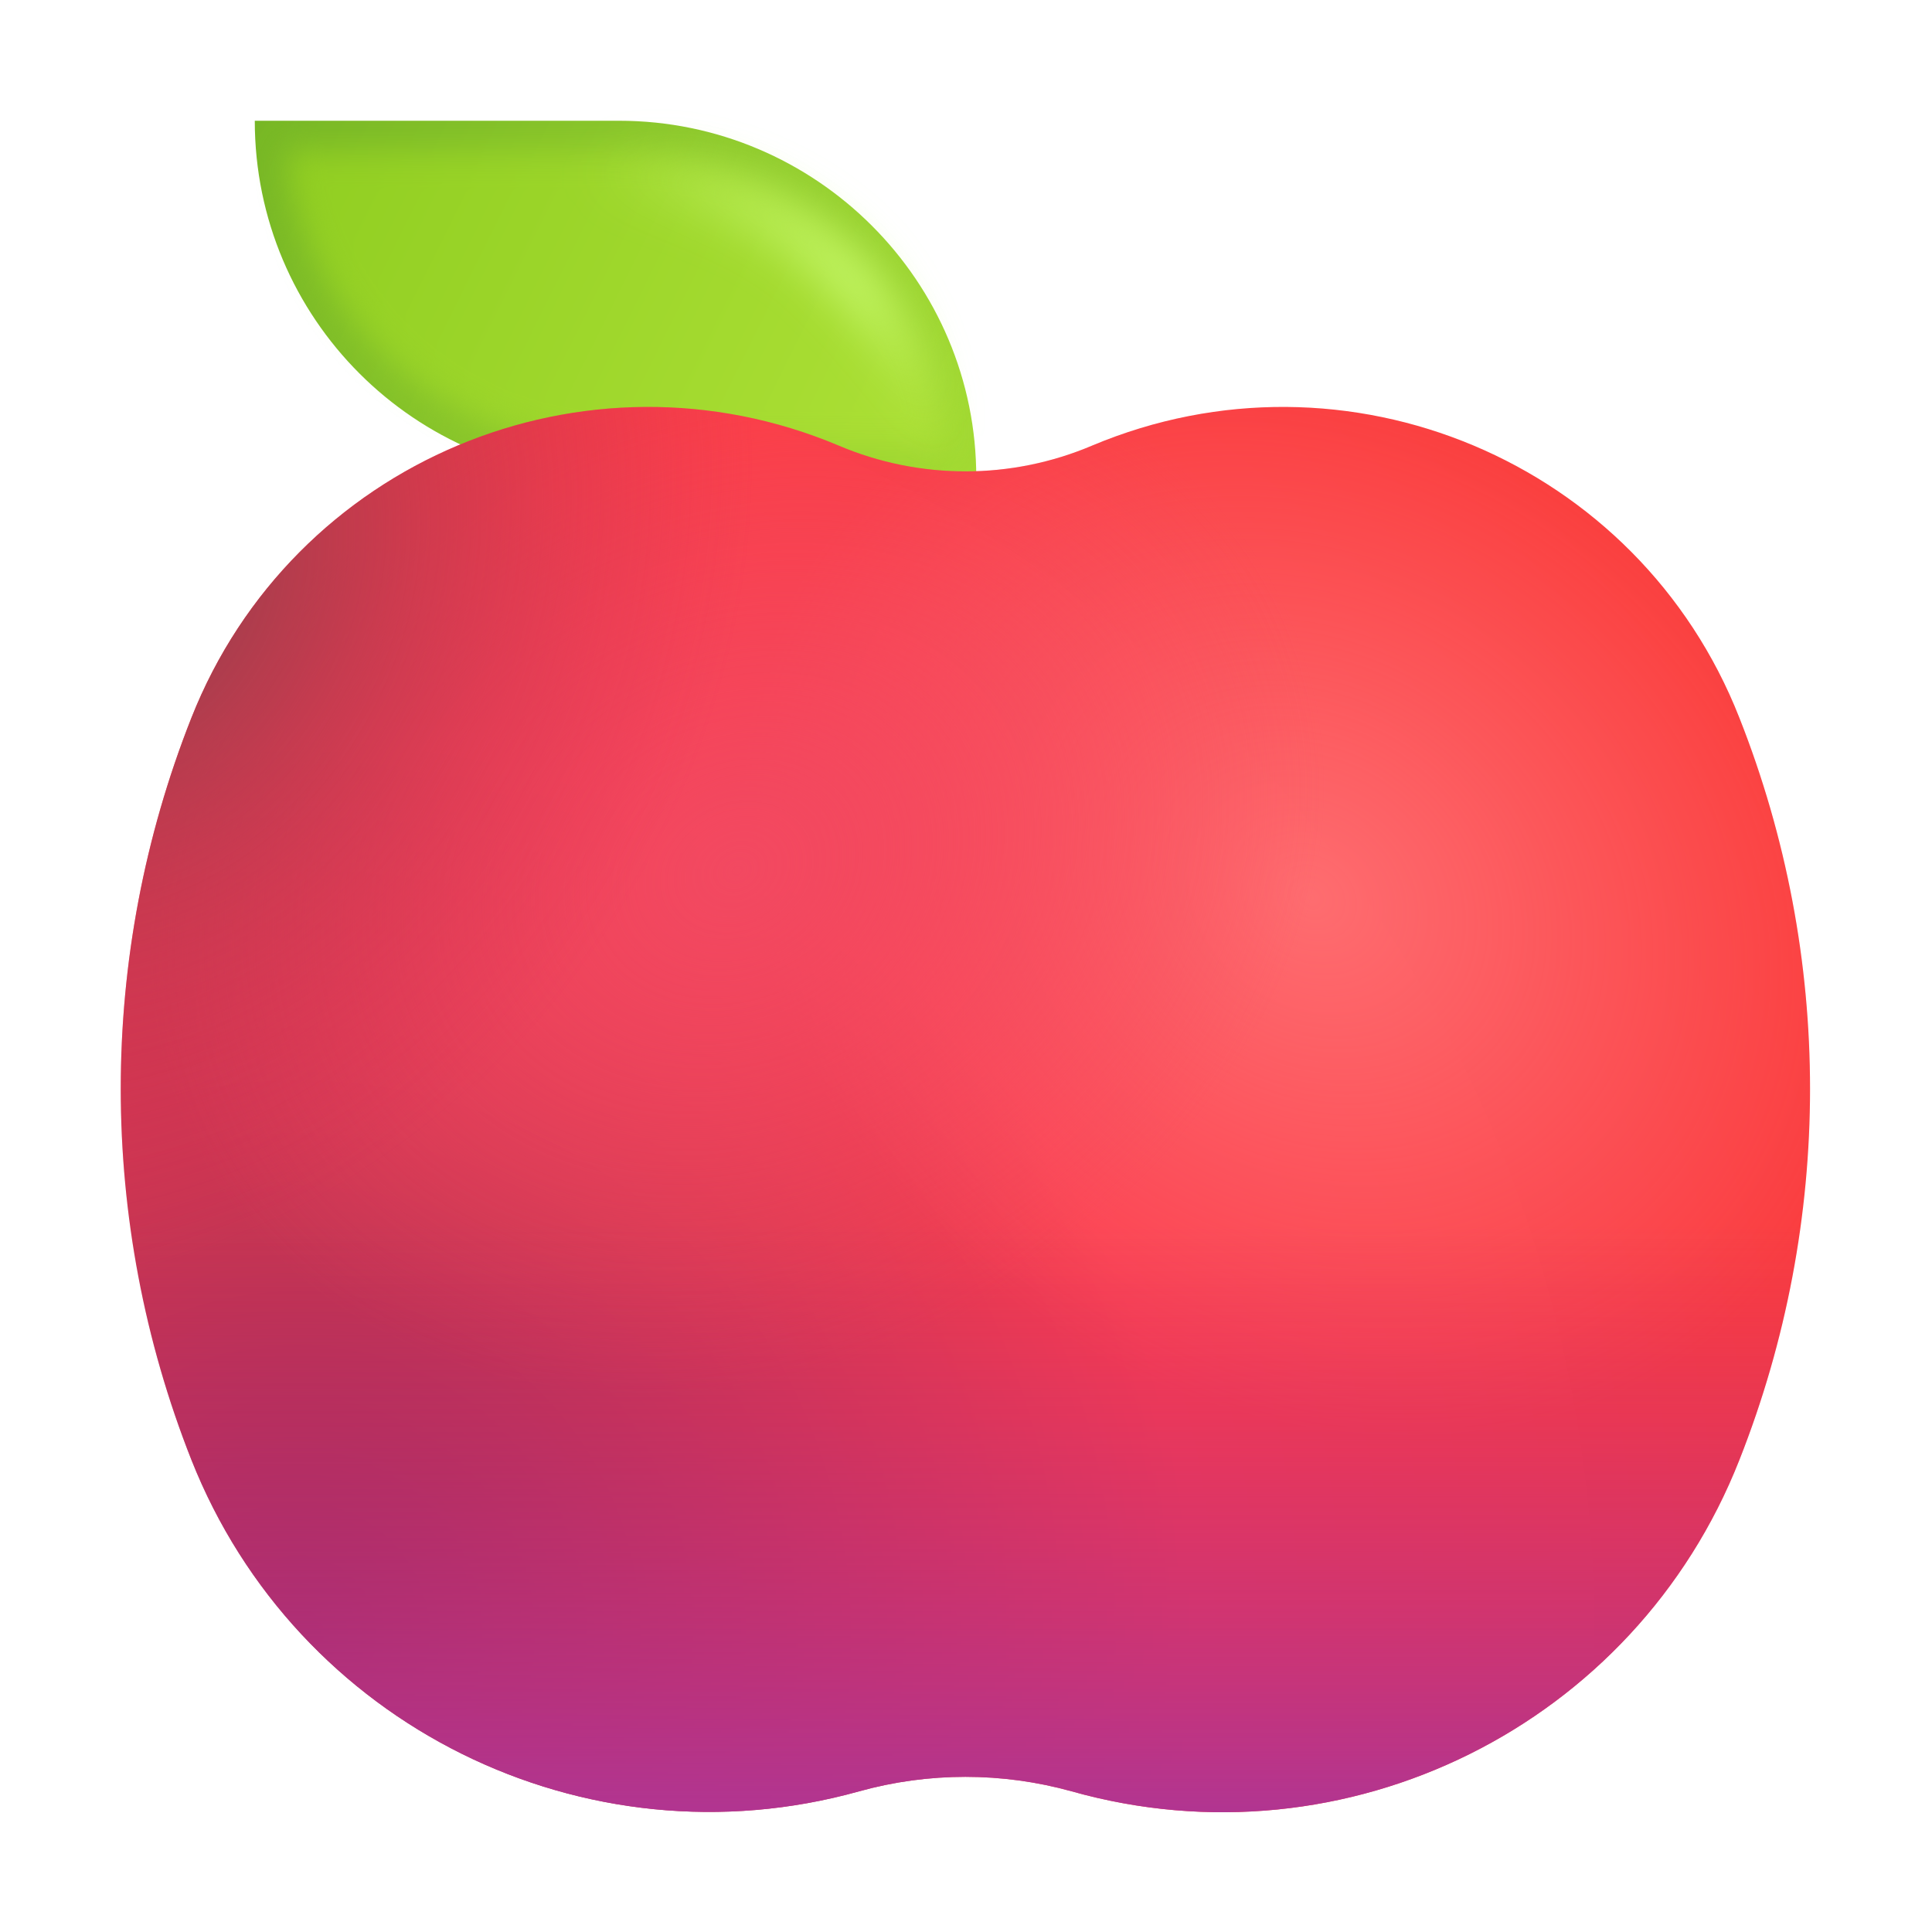
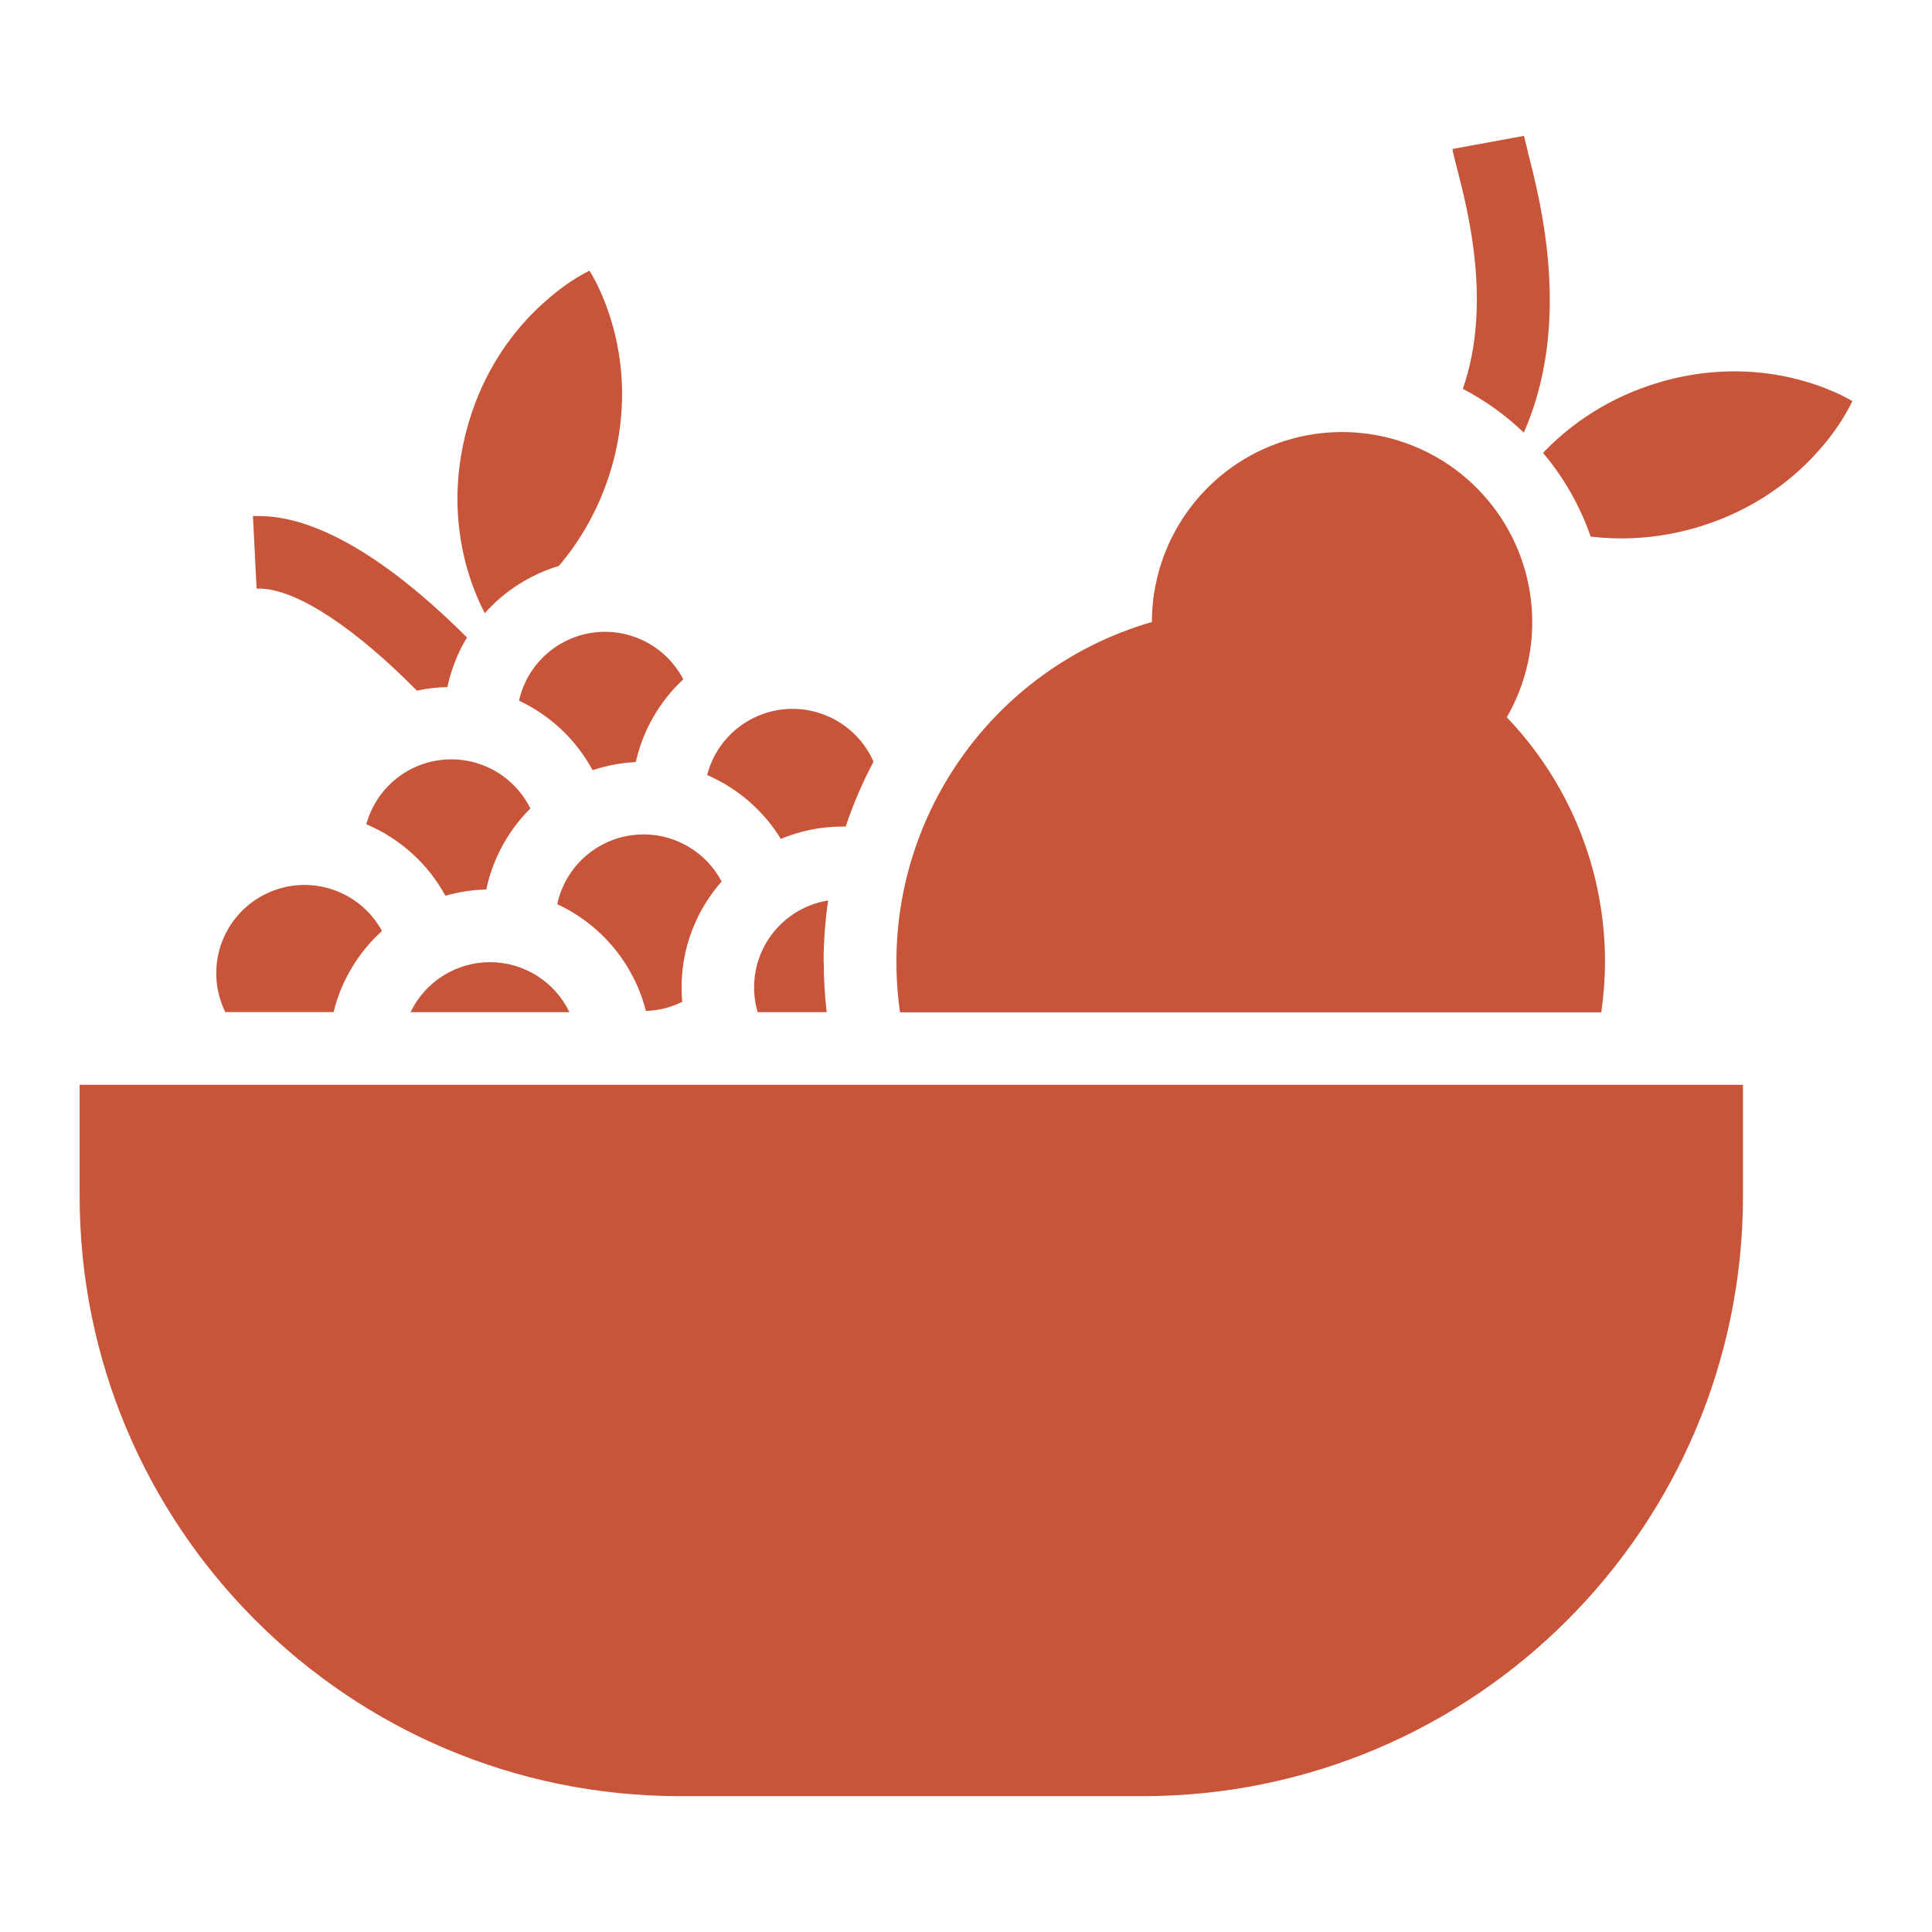
- <svg xmlns="http://www.w3.org/2000/svg" width="1em" height="1em" viewBox="0 0 32 32">
-   <g fill="none">
-     <path fill="url(#iughqRb)" d="M10.25 2H4.22a5.92 5.92 0 0 0 5.92 5.92h6.03C16.18 4.66 13.52 2 10.25 2" />
-     <g filter="url(#iI9Agpb)">
-       <path fill="url(#iP73Qsd)" d="M10.14 7.42A5.42 5.42 0 0 1 4.743 2.5h5.507a5.424 5.424 0 0 1 5.399 4.92z" />
-     </g>
-     <g filter="url(#iRWsglo)">
-       <path fill="url(#i7V5Nsc)" d="M6.958 2.5h3.292a5.424 5.424 0 0 1 5.399 4.92c-2.275-3.93-3.167-3.779-8.691-4.92" />
-     </g>
-     <path fill="url(#iZ9i6Hc)" d="M18.09 7.38c-1.34.57-2.86.57-4.2 0c-4.2-1.77-9.04.26-10.72 4.51a16.72 16.72 0 0 0 0 12.29a9.227 9.227 0 0 0 11.06 5.49c1.15-.32 2.37-.32 3.52 0a9.203 9.203 0 0 0 11.06-5.49c1.56-3.95 1.56-8.34 0-12.29c-1.67-4.25-6.51-6.28-10.72-4.51" />
-     <path fill="url(#in5H9Bd)" d="M18.09 7.38c-1.34.57-2.86.57-4.2 0c-4.2-1.77-9.04.26-10.72 4.51a16.72 16.72 0 0 0 0 12.29a9.227 9.227 0 0 0 11.06 5.49c1.15-.32 2.37-.32 3.52 0a9.203 9.203 0 0 0 11.06-5.49c1.56-3.95 1.56-8.34 0-12.29c-1.67-4.25-6.51-6.28-10.72-4.51" />
-     <path fill="url(#i91j4Hb)" d="M18.09 7.38c-1.34.57-2.86.57-4.2 0c-4.2-1.77-9.04.26-10.72 4.51a16.72 16.72 0 0 0 0 12.29a9.227 9.227 0 0 0 11.06 5.49c1.15-.32 2.37-.32 3.52 0a9.203 9.203 0 0 0 11.06-5.49c1.56-3.95 1.56-8.34 0-12.29c-1.67-4.25-6.51-6.28-10.72-4.51" />
-     <path fill="url(#idFAUCE)" d="M18.09 7.38c-1.34.57-2.86.57-4.2 0c-4.2-1.77-9.04.26-10.72 4.51a16.72 16.72 0 0 0 0 12.29a9.227 9.227 0 0 0 11.06 5.49c1.15-.32 2.37-.32 3.52 0a9.203 9.203 0 0 0 11.06-5.49c1.56-3.95 1.56-8.34 0-12.29c-1.67-4.25-6.51-6.28-10.72-4.51" />
-     <path fill="url(#io75zce)" d="M18.09 7.38c-1.34.57-2.86.57-4.2 0c-4.2-1.77-9.04.26-10.72 4.51a16.72 16.72 0 0 0 0 12.29a9.227 9.227 0 0 0 11.06 5.49c1.15-.32 2.37-.32 3.52 0a9.203 9.203 0 0 0 11.06-5.49c1.56-3.95 1.56-8.34 0-12.29c-1.67-4.25-6.51-6.28-10.72-4.51" />
-     <defs>
-       <radialGradient id="iZ9i6Hc" cx="0" cy="0" r="1" gradientTransform="rotate(-40.012 39.811 6.793)scale(28.2351)" gradientUnits="userSpaceOnUse">
-         <stop stop-color="#992D56" />
-         <stop offset=".528" stop-color="#FB3E4F" />
-         <stop offset="1" stop-color="#FA3D3C" />
-       </radialGradient>
-       <radialGradient id="in5H9Bd" cx="0" cy="0" r="1" gradientTransform="rotate(124.011 6.908 13.222)scale(21.4641 25.8021)" gradientUnits="userSpaceOnUse">
-         <stop stop-color="#FF787A" stop-opacity=".8" />
-         <stop offset=".386" stop-color="#FF787A" stop-opacity="0" />
-       </radialGradient>
-       <radialGradient id="i91j4Hb" cx="0" cy="0" r="1" gradientTransform="matrix(10.47528 20.3604 -24.4754 12.59242 12.196 14.348)" gradientUnits="userSpaceOnUse">
-         <stop stop-color="#F24961" />
-         <stop offset=".367" stop-color="#F24961" stop-opacity="0" />
-       </radialGradient>
-       <radialGradient id="io75zce" cx="0" cy="0" r="1" gradientTransform="rotate(26.433 -19.617 9.1)scale(25.5083 30.6636)" gradientUnits="userSpaceOnUse">
-         <stop stop-color="#88424B" />
-         <stop offset=".39" stop-color="#D02953" stop-opacity="0" />
-       </radialGradient>
-       <linearGradient id="iughqRb" x1="4.22" x2="16.17" y1="2" y2="7.92" gradientUnits="userSpaceOnUse">
-         <stop stop-color="#77B725" />
-         <stop offset="1" stop-color="#A3DA32" />
-       </linearGradient>
-       <linearGradient id="iP73Qsd" x1="4.22" x2="16.17" y1="2" y2="7.92" gradientUnits="userSpaceOnUse">
-         <stop stop-color="#8FCD20" />
-         <stop offset="1" stop-color="#AEE137" />
-       </linearGradient>
-       <linearGradient id="i7V5Nsc" x1="6.958" x2="16.062" y1="2.5" y2="7" gradientUnits="userSpaceOnUse">
-         <stop offset=".26" stop-color="#CDFF7A" stop-opacity="0" />
-         <stop offset=".74" stop-color="#CDFF7A" stop-opacity=".8" />
-         <stop offset="1" stop-color="#CDFF7A" stop-opacity="0" />
-       </linearGradient>
-       <linearGradient id="idFAUCE" x1="15.99" x2="15.99" y1="6.74" y2="30.016" gradientUnits="userSpaceOnUse">
-         <stop offset=".583" stop-color="#CB2568" stop-opacity="0" />
-         <stop offset="1" stop-color="#B13591" />
-       </linearGradient>
-       <filter id="iI9Agpb" width="11.906" height="5.92" x="4.243" y="2" color-interpolation-filters="sRGB" filterUnits="userSpaceOnUse">
-         <feFlood flood-opacity="0" result="BackgroundImageFix" />
-         <feBlend in="SourceGraphic" in2="BackgroundImageFix" result="shape" />
-         <feGaussianBlur result="effect1_foregroundBlur_18_28992" stdDeviation=".25" />
-       </filter>
-       <filter id="iRWsglo" width="10.191" height="6.42" x="6.208" y="1.75" color-interpolation-filters="sRGB" filterUnits="userSpaceOnUse">
-         <feFlood flood-opacity="0" result="BackgroundImageFix" />
-         <feBlend in="SourceGraphic" in2="BackgroundImageFix" result="shape" />
-         <feGaussianBlur result="effect1_foregroundBlur_18_28992" stdDeviation=".375" />
-       </filter>
-     </defs>
-   </g>
+ <svg xmlns="http://www.w3.org/2000/svg" width="1em" height="1em" viewBox="0 0 512 512">
+   <path fill="#C8553A" d="M150.902 268.233h-42.1a23.347 23.347 0 0 1 42.1 0m67.359-13.292a115 115 0 0 1 1.203-16.31a23.335 23.335 0 0 0-18.68 29.602h18.295a113 113 0 0 1-.77-13.292zm-94.532-86.027c-15.637-15.637-36.638-32.164-55.162-32.164h-1.54l.975 19.246c8.913-.433 23.287 8.3 39.489 24.056q1.528 1.48 2.995 2.972a42.6 42.6 0 0 1 8.083-.95a42.3 42.3 0 0 1 5.208-13.172zm24.37-18.933a68.7 68.7 0 0 0 6.928-9.743a71.2 71.2 0 0 0 7.11-16.55a70.2 70.2 0 0 0 2.706-17.695a67.7 67.7 0 0 0-1.672-16.575a69 69 0 0 0-2.01-7a64 64 0 0 0-2.236-5.594a54 54 0 0 0-1.889-3.728c-.228-.433-.469-.782-.601-1.01l-.217-.35l-.36.18c-.241.121-.614.302-1.035.542a52 52 0 0 0-3.609 2.177a52 52 0 0 0-4.811 3.609a69 69 0 0 0-5.377 4.907a67.7 67.7 0 0 0-10.104 13.232a70.2 70.2 0 0 0-6.964 16.49a71.2 71.2 0 0 0-2.719 17.779a68.6 68.6 0 0 0 1.672 16.575a66.3 66.3 0 0 0 4.234 12.546c.47 1.058.927 1.96 1.336 2.718a42.7 42.7 0 0 1 19.666-12.522zm342.413-43.903c-.228-.133-.59-.35-1.022-.578a43 43 0 0 0-3.777-1.804c-1.6-.674-3.5-1.42-5.641-2.105a69 69 0 0 0-7.049-1.84a67.7 67.7 0 0 0-16.611-1.263a70.2 70.2 0 0 0-17.634 3.127a71.2 71.2 0 0 0-16.31 7.41a68.6 68.6 0 0 0-13.003 10.428l-.542.578a69.6 69.6 0 0 1 12.618 22.168a68.7 68.7 0 0 0 11.307.421a71.2 71.2 0 0 0 17.646-3.091a70.2 70.2 0 0 0 16.322-7.362a67.7 67.7 0 0 0 13.003-10.428a69 69 0 0 0 4.811-5.497c1.384-1.78 2.55-3.44 3.477-4.932c.926-1.492 1.635-2.718 2.093-3.609c.24-.433.409-.817.517-1.058l.18-.373zm-85.642-66.06c-.433-1.697-.854-3.296-.986-4.018l-18.981 3.488c.252 1.384.685 3.043 1.275 5.329c2.814 10.898 9.298 36.013 1.48 58.23a70 70 0 0 1 16.165 11.595c12.787-28.928 4.511-61.032.999-74.625zM180.179 476h122.618a159.11 159.11 0 0 0 159.112-159.112v-29.41H21.103V316.9A159.11 159.11 0 0 0 180.179 476m245.163-221.059a93.55 93.55 0 0 0-26.03-64.845a50.4 50.4 0 1 0-94.05-25.26a93.82 93.82 0 0 0-66.745 103.445h185.839a95 95 0 0 0 .986-13.34m-244.718 6.748a42.4 42.4 0 0 1 10.609-28.074a23.383 23.383 0 0 0-43.555 6.014a42.81 42.81 0 0 1 23.492 28.28a23.3 23.3 0 0 0 9.622-2.407a44 44 0 0 1-.168-3.813m-79.388-14.963a23.383 23.383 0 0 0-41.522 21.495h28.688a42.67 42.67 0 0 1 12.822-21.495zm79.845-66.686a23.371 23.371 0 0 0-43.543 5.642a42.9 42.9 0 0 1 19.51 18.427a42.3 42.3 0 0 1 11.44-2.153a42.65 42.65 0 0 1 12.58-21.916zm29 7.819a23.38 23.38 0 0 0-22.685 17.537a42.9 42.9 0 0 1 19.534 16.924a42.3 42.3 0 0 1 16.335-3.271h.854a111.4 111.4 0 0 1 7.373-17.177a23.38 23.38 0 0 0-21.41-14.013zm-69.524 26.402a23.36 23.36 0 0 0-43.483 4.174a42.9 42.9 0 0 1 20.966 18.945a42.6 42.6 0 0 1 10.826-1.648a42.6 42.6 0 0 1 11.691-21.47z" />
</svg>
